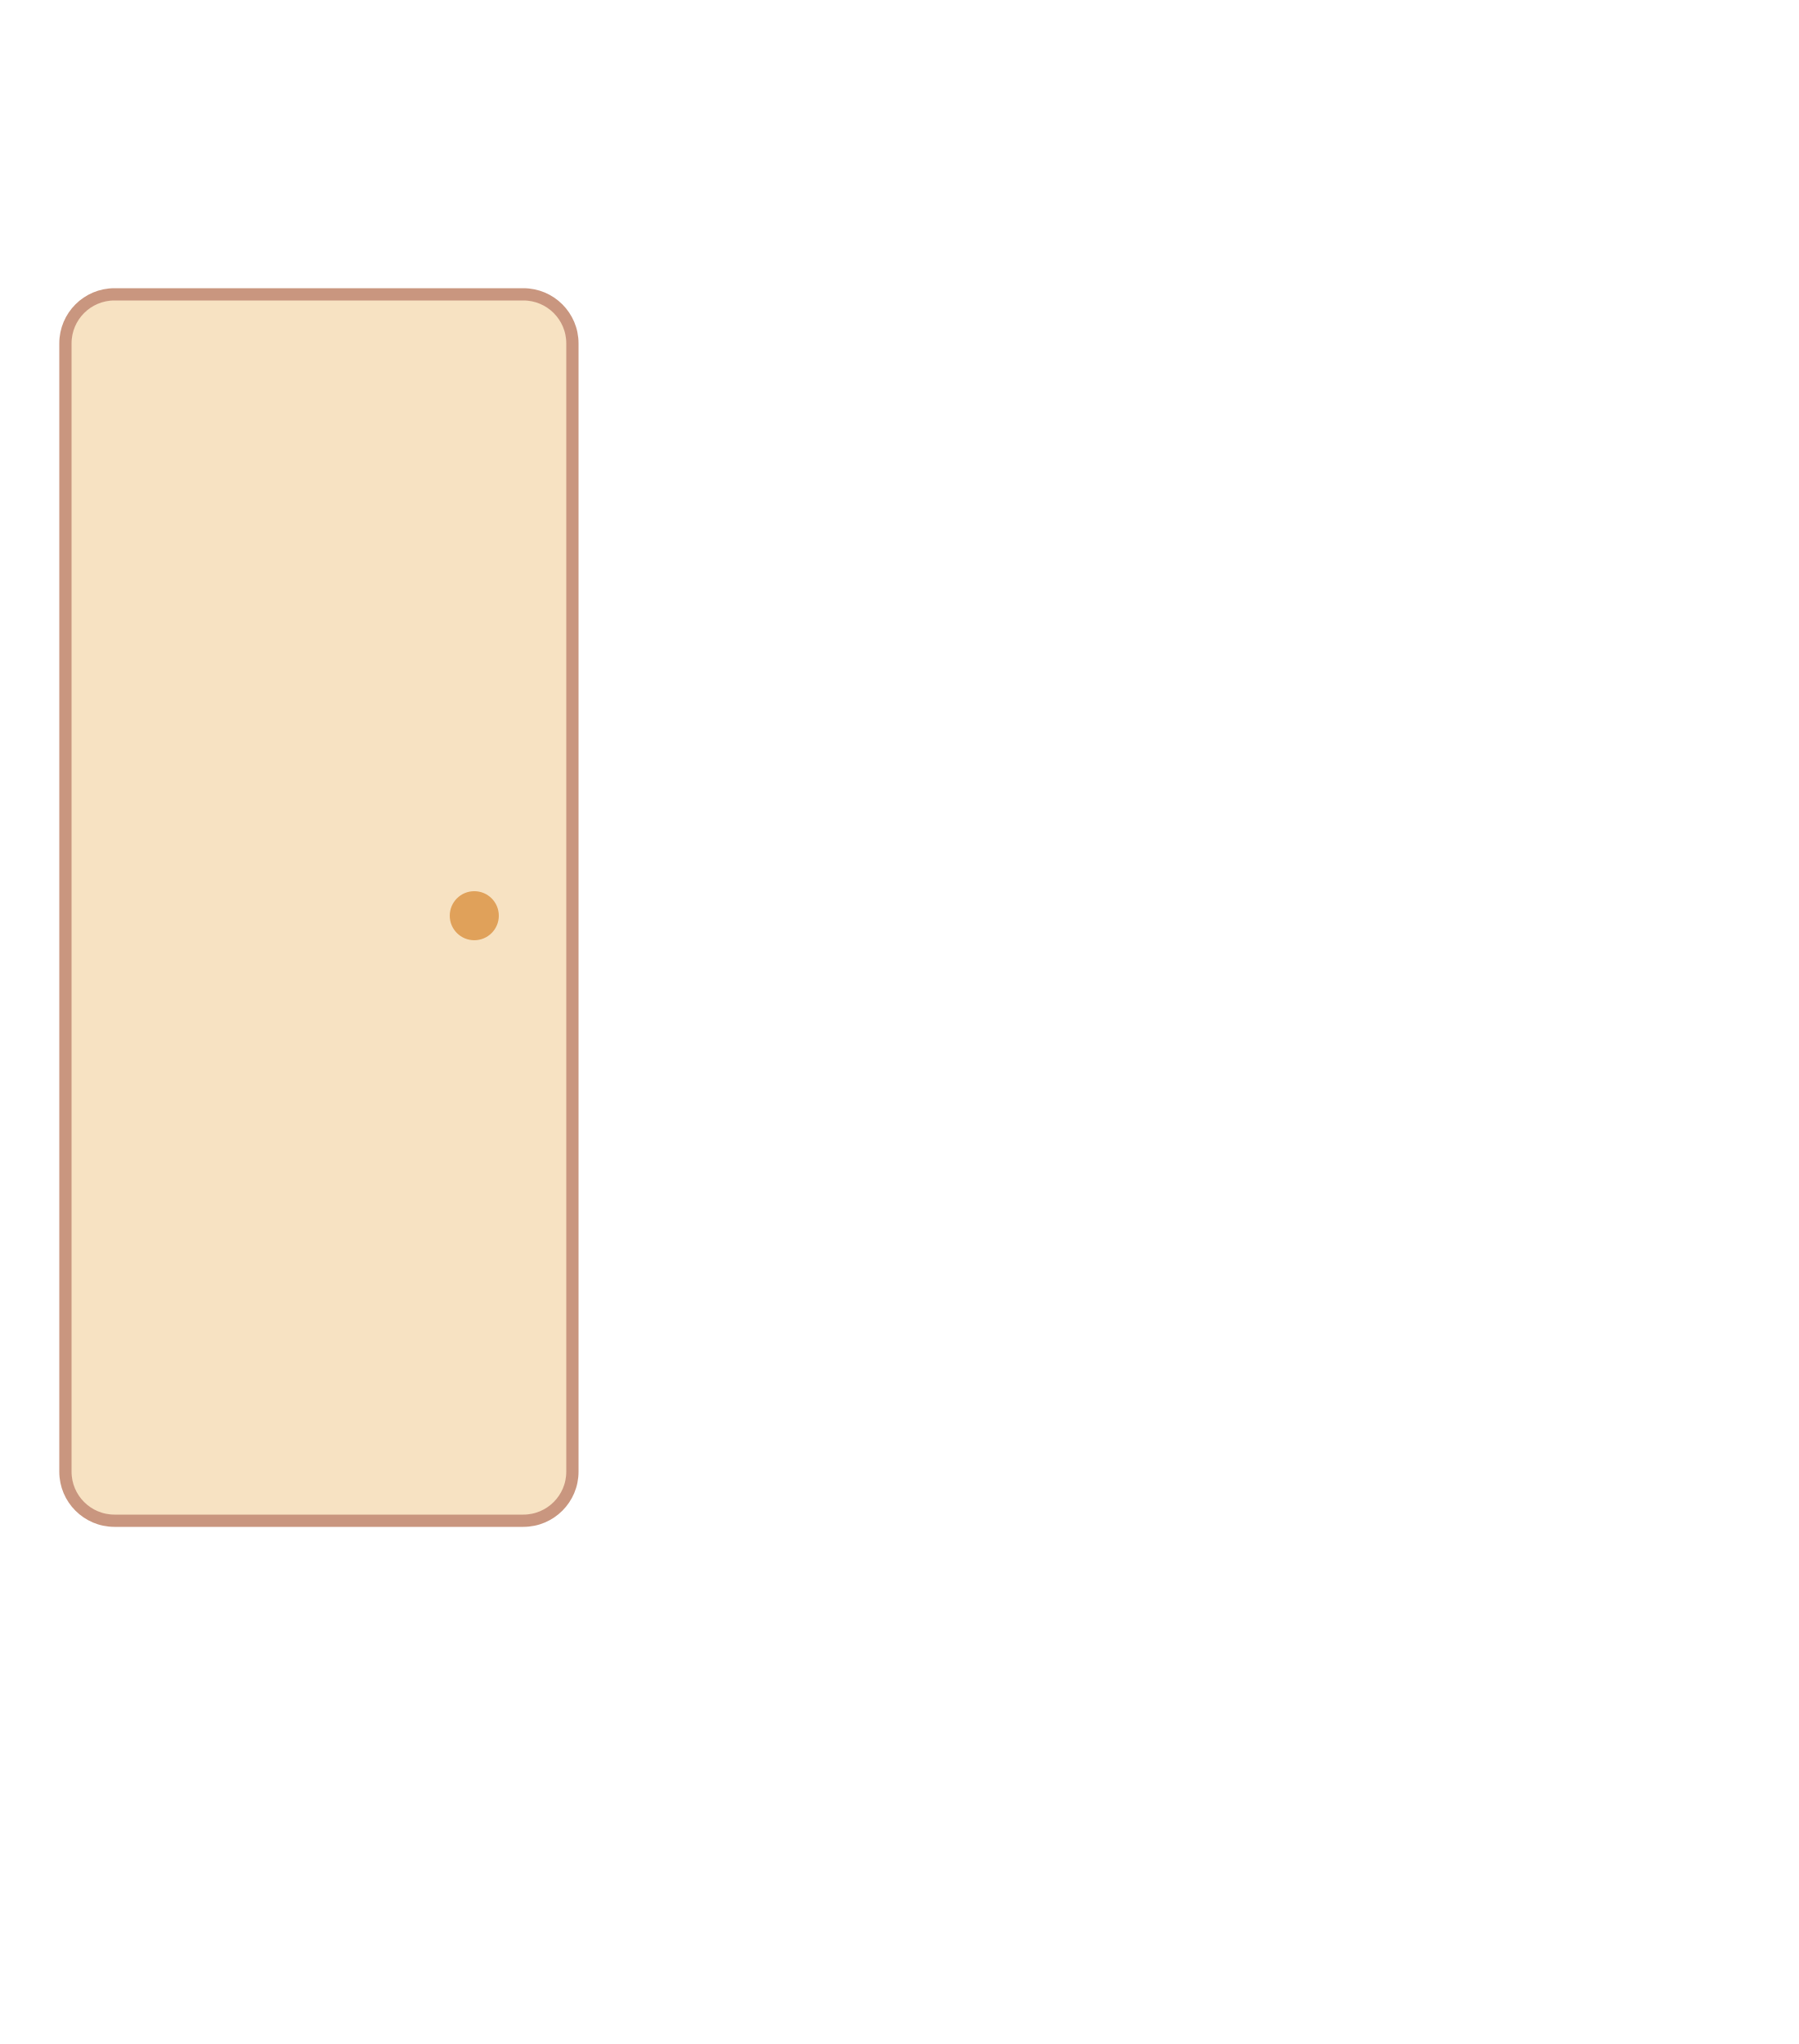
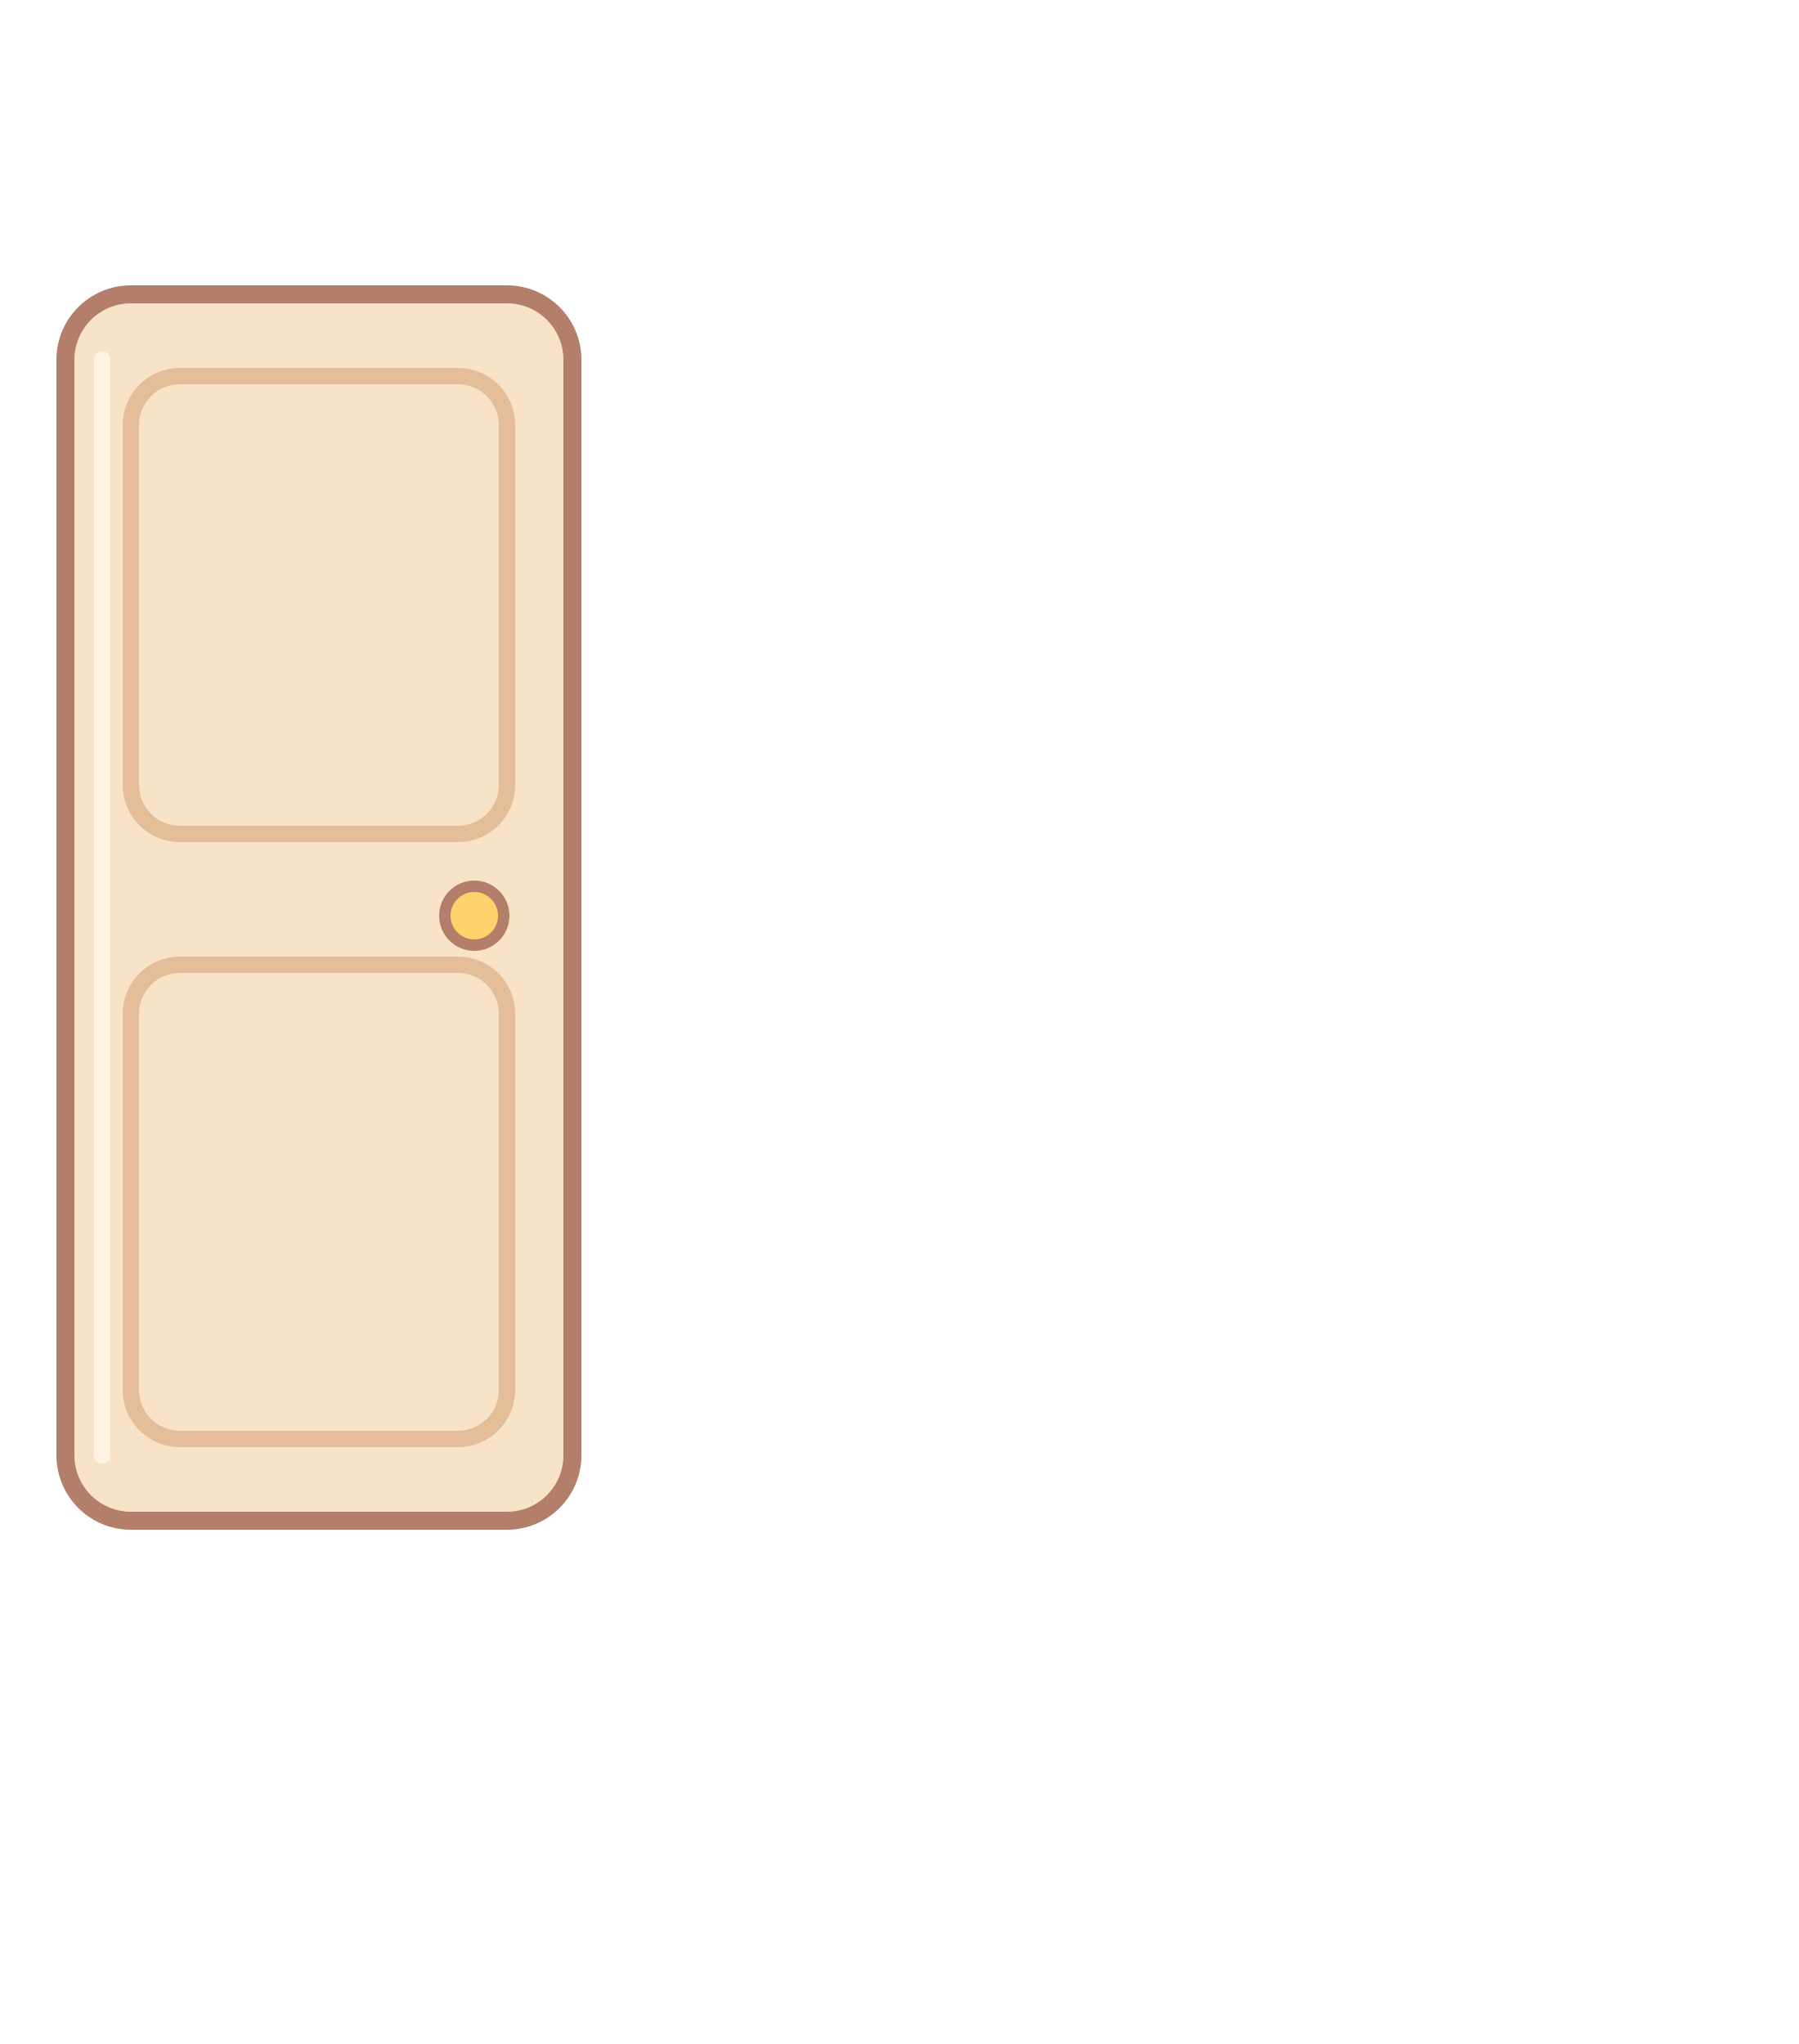
<svg xmlns="http://www.w3.org/2000/svg" viewBox="0 0 220 250" fill="none">
-   <rect x="8" y="36" width="62" height="150" rx="6" fill="#F7E2C2" stroke="#C9967F" stroke-width="1.5" />
-   <circle cx="58" cy="112" r="3" fill="#E0A15A" />
+   <rect x="8" y="36" width="62" height="150" rx="8" fill="#F9E3C8" stroke="#B37E6A" stroke-width="2.2" stroke-linejoin="round" stroke-linecap="round" />
+   <rect x="16" y="46" width="46" height="56" rx="6" stroke="#E3BE98" stroke-width="2" />
+   <rect x="16" y="118" width="46" height="58" rx="6" stroke="#E3BE98" stroke-width="2" />
+   <path d="M12.5 44 V178" stroke="#FFF3E3" stroke-width="2" stroke-linecap="round" />
+   <circle cx="58" cy="112" r="3.6" fill="#FFD36B" stroke="#B37E6A" stroke-width="1.4" />
</svg>
